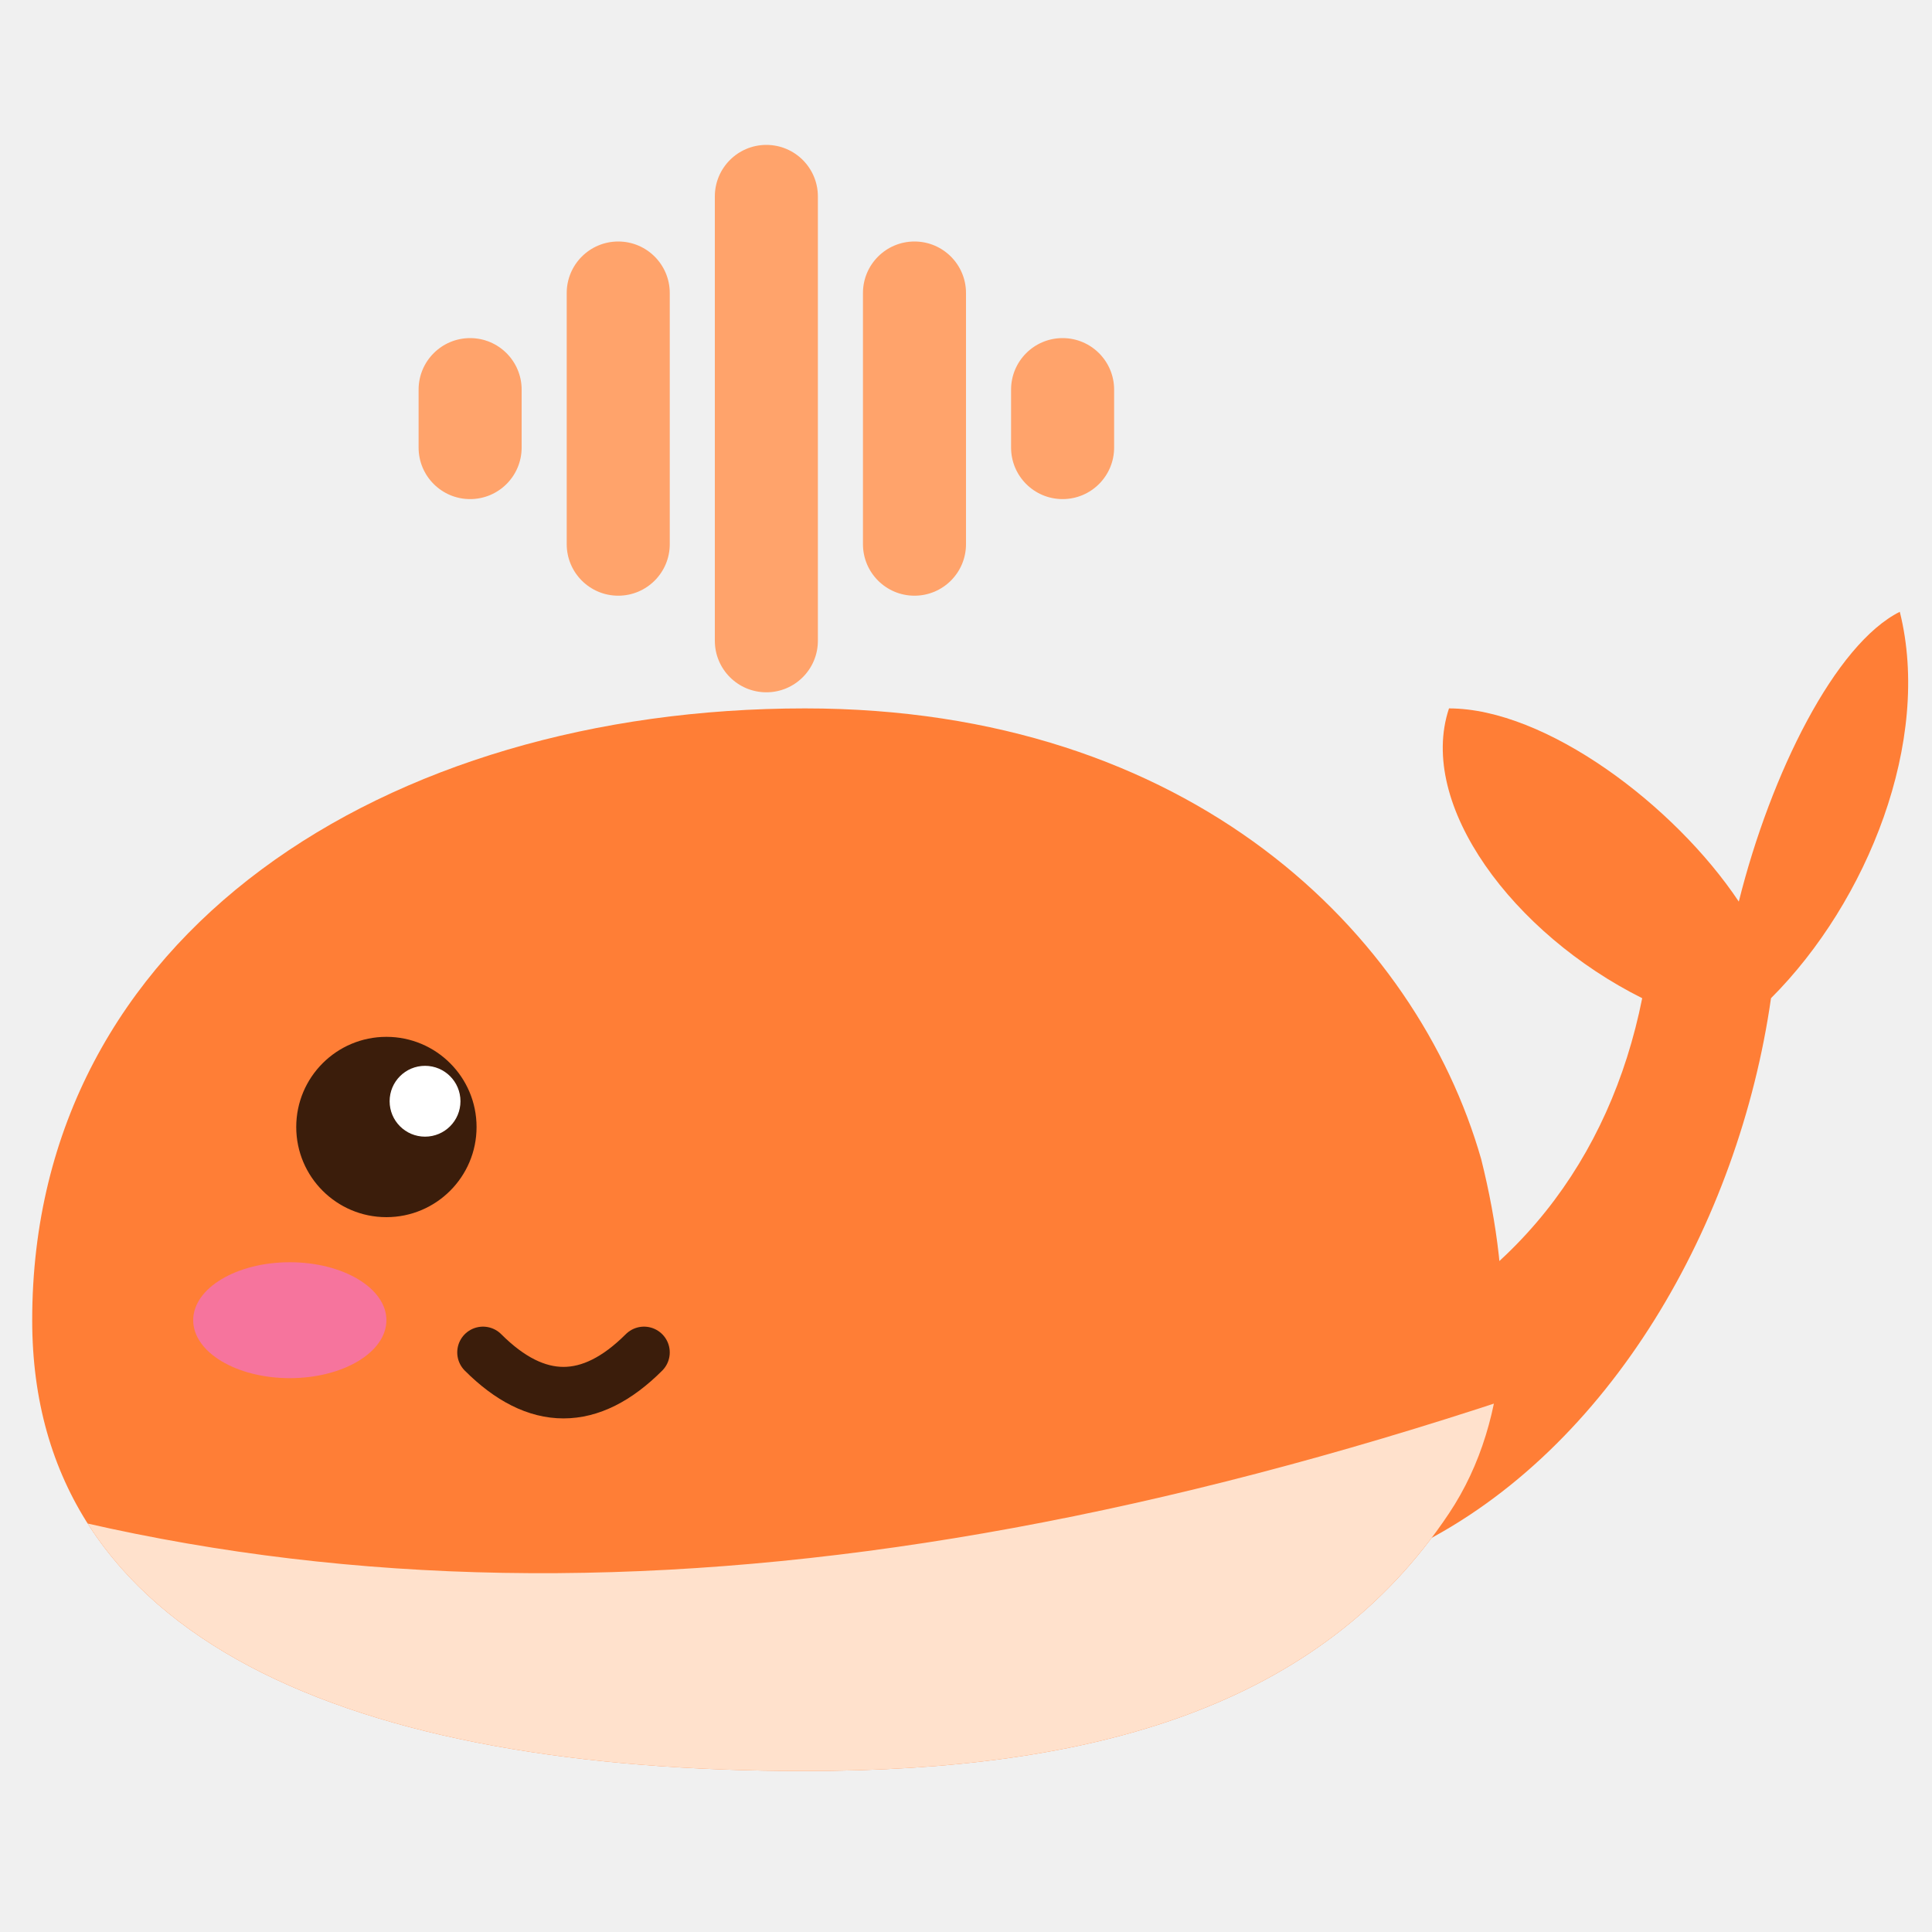
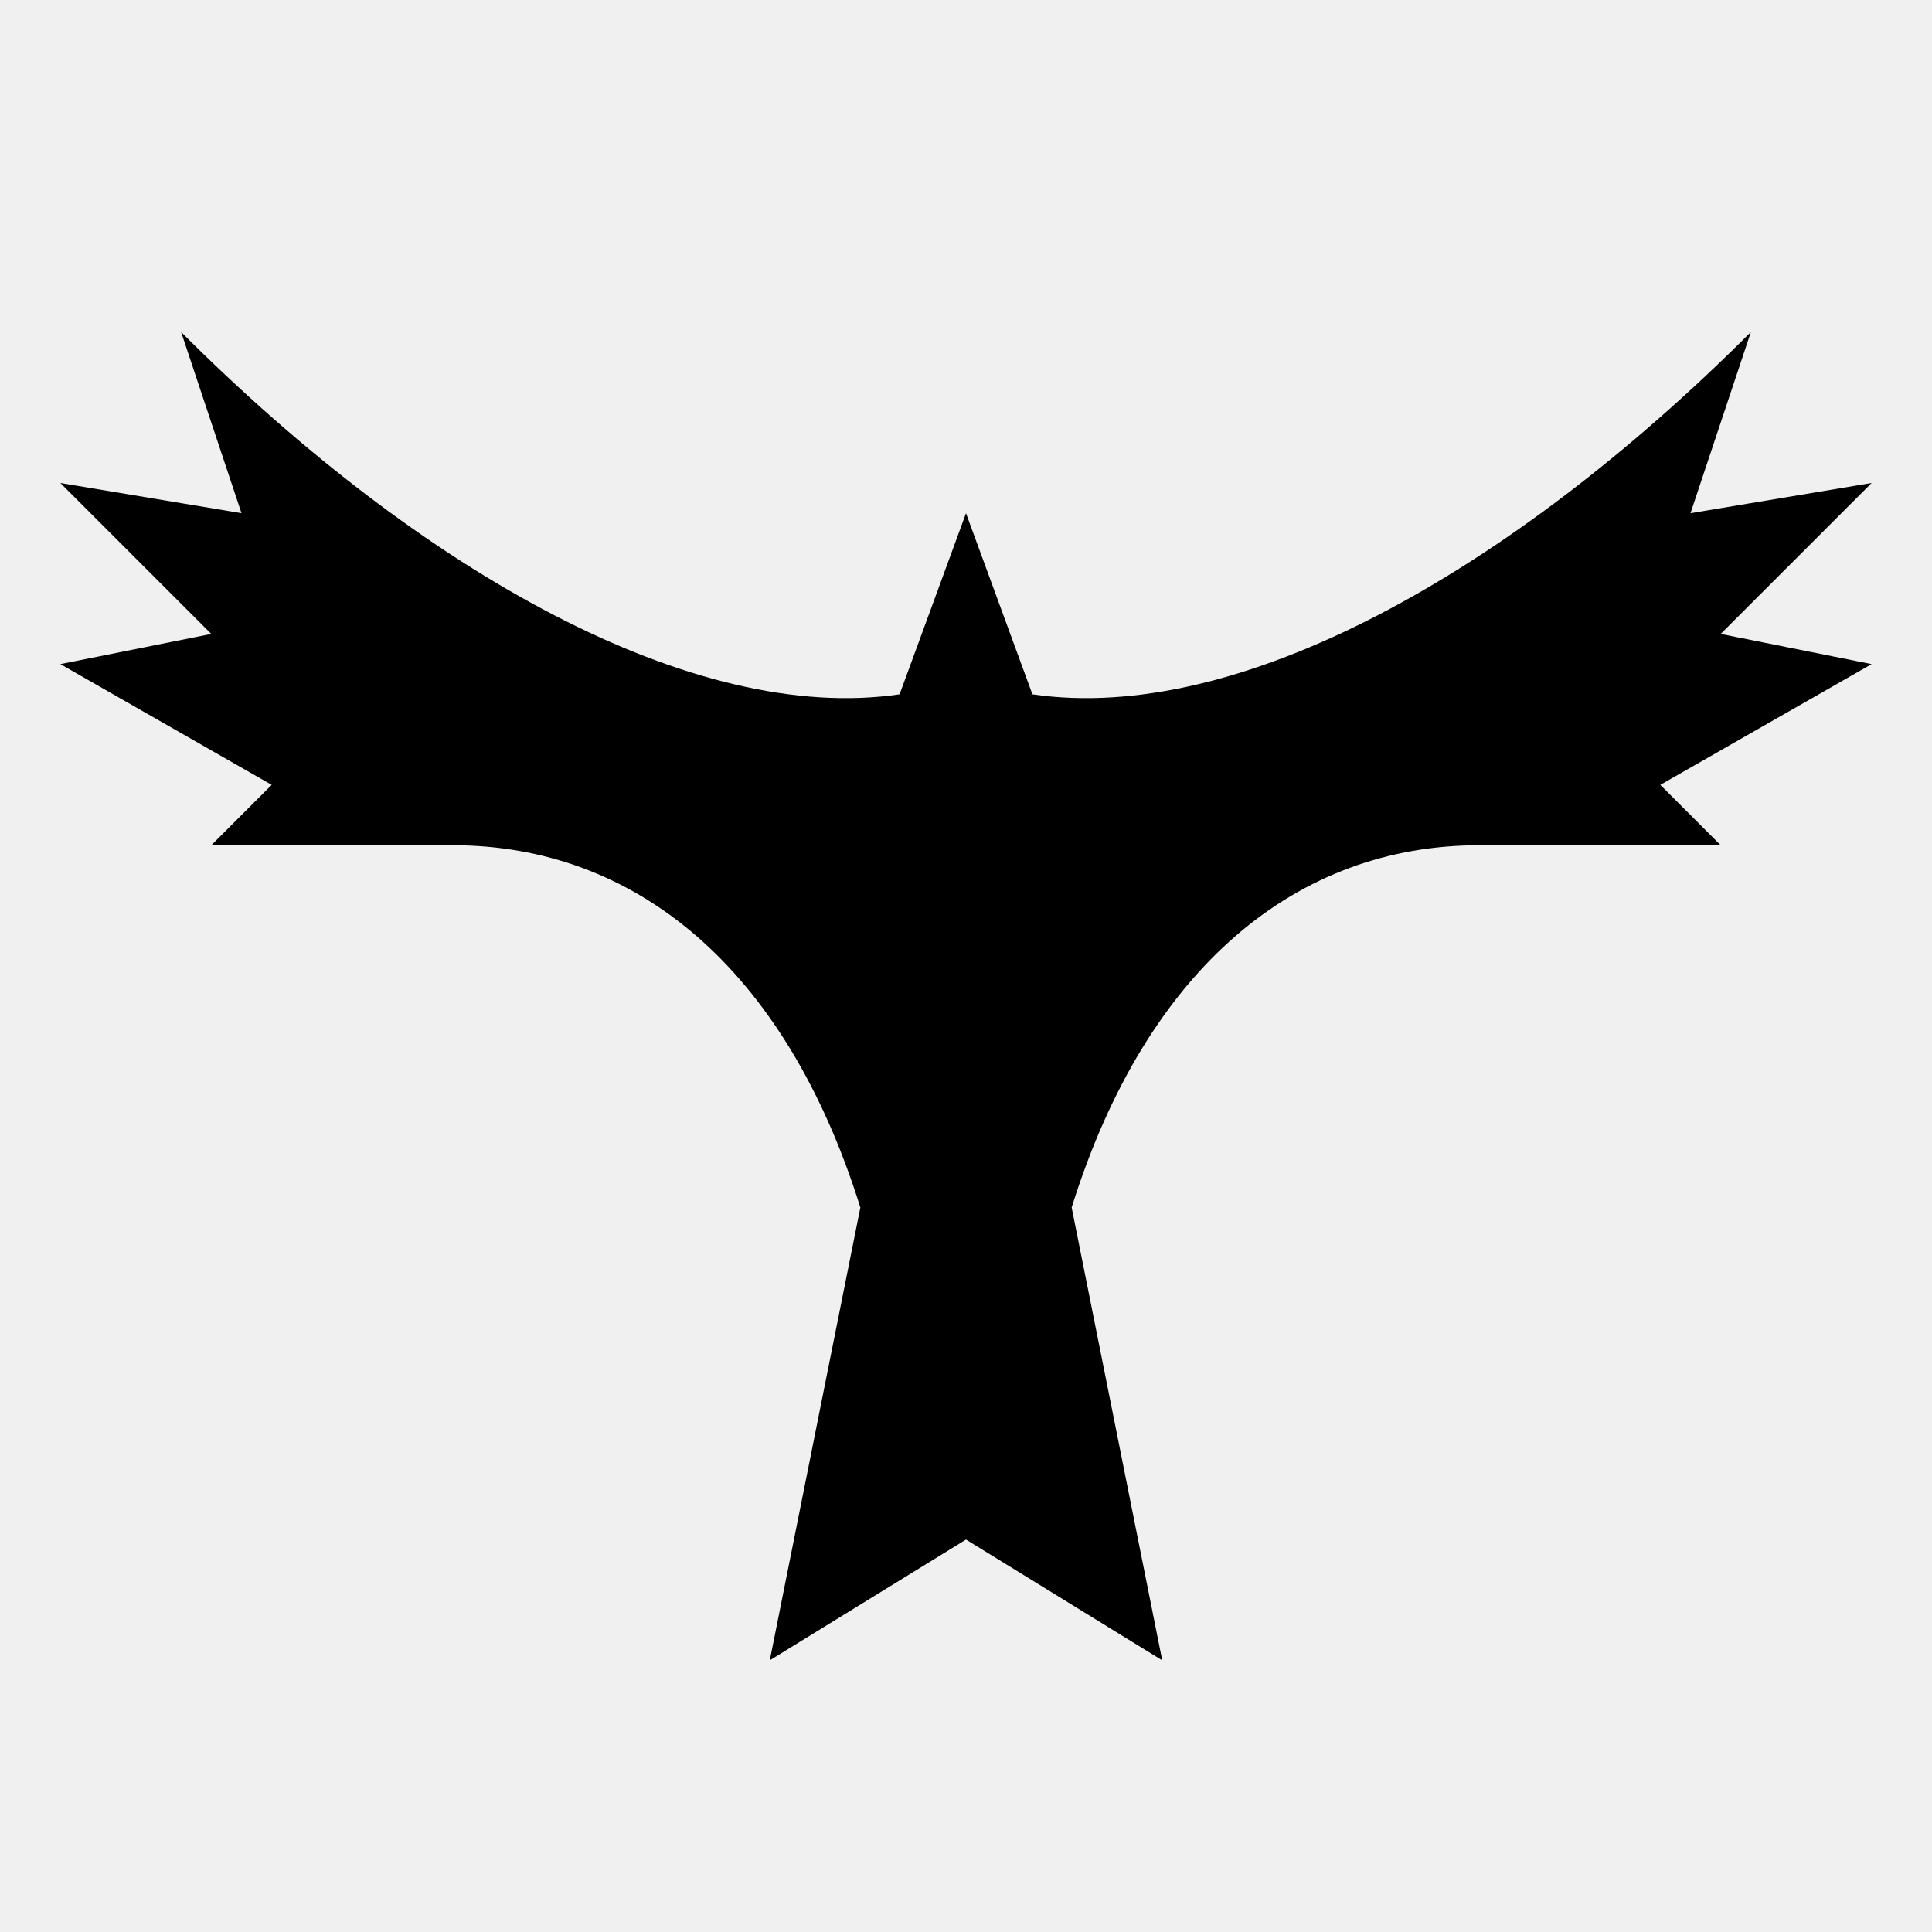
- <svg xmlns="http://www.w3.org/2000/svg" viewBox="5 2 60 60">
-   <clipPath id="w">
-     <path d="M6,43 C6,31 17,24 30,24 C42,24 49,31 51,38 C52,42 52,46 50,49 C46,55 39,57 30,57 C16,57 6,53 6,43 z" />
-   </clipPath>
-   <path d="M47,44 C52,42 55,38 56,33 C52,31 49,27 50,24 C53,24 57,27 59,30 C60,26 62,22 64,21 C65,25 63,30 60,33 C59,40 55,47 49,50 z" fill="#FF7E36" />
-   <path d="M6,43 C6,31 17,24 30,24 C42,24 49,31 51,38 C52,42 52,46 50,49 C46,55 39,57 30,57 C16,57 6,53 6,43 z" fill="#FF7E36" />
-   <g clip-path="url(#w)">
-     <path d="M0,47 C16,53 34,52 56,44 V64 H0 z" fill="#FFE1CC" />
-   </g>
-   <circle cx="17" cy="37" r="2.8" fill="#3B1D0B" />
-   <circle cx="18.2" cy="36.2" r="1.1" fill="#fff" />
-   <ellipse cx="14" cy="43" rx="3" ry="1.8" fill="#F472B6" opacity=".8" />
-   <path d="M20,44 Q22.5,46.5 25,44" fill="none" stroke="#3B1D0B" stroke-width="1.6" stroke-linecap="round" />
-   <rect x="18.0" y="12.5" width="3.2" height="5" rx="1.6" fill="#FFA36B" />
-   <rect x="22.6" y="9.5" width="3.2" height="11" rx="1.6" fill="#FFA36B" />
-   <rect x="27.2" y="6.5" width="3.2" height="17" rx="1.6" fill="#FFA36B" />
-   <rect x="31.8" y="9.5" width="3.2" height="11" rx="1.6" fill="#FFA36B" />
-   <rect x="36.4" y="12.5" width="3.2" height="5" rx="1.6" fill="#FFA36B" />
+ <svg xmlns="http://www.w3.org/2000/svg" viewBox="0 0 64 64">
+   <path transform="translate(0 8)" fill="#000000" d="M32 9 L34.2 15 C41 16 50 11 58 3 L56 9 L62 8 L57 13 L62 14 L55 18 L57 20 L49 20 C43 20 38 24 35.5 32 L38.5 47 L32 43 L25.5 47 L28.5 32 C26 24 21 20 15 20 L7 20 L9 18 L2 14 L7 13 L2 8 L8 9 L6 3 C14 11 23 16 29.8 15 Z" />
</svg>
